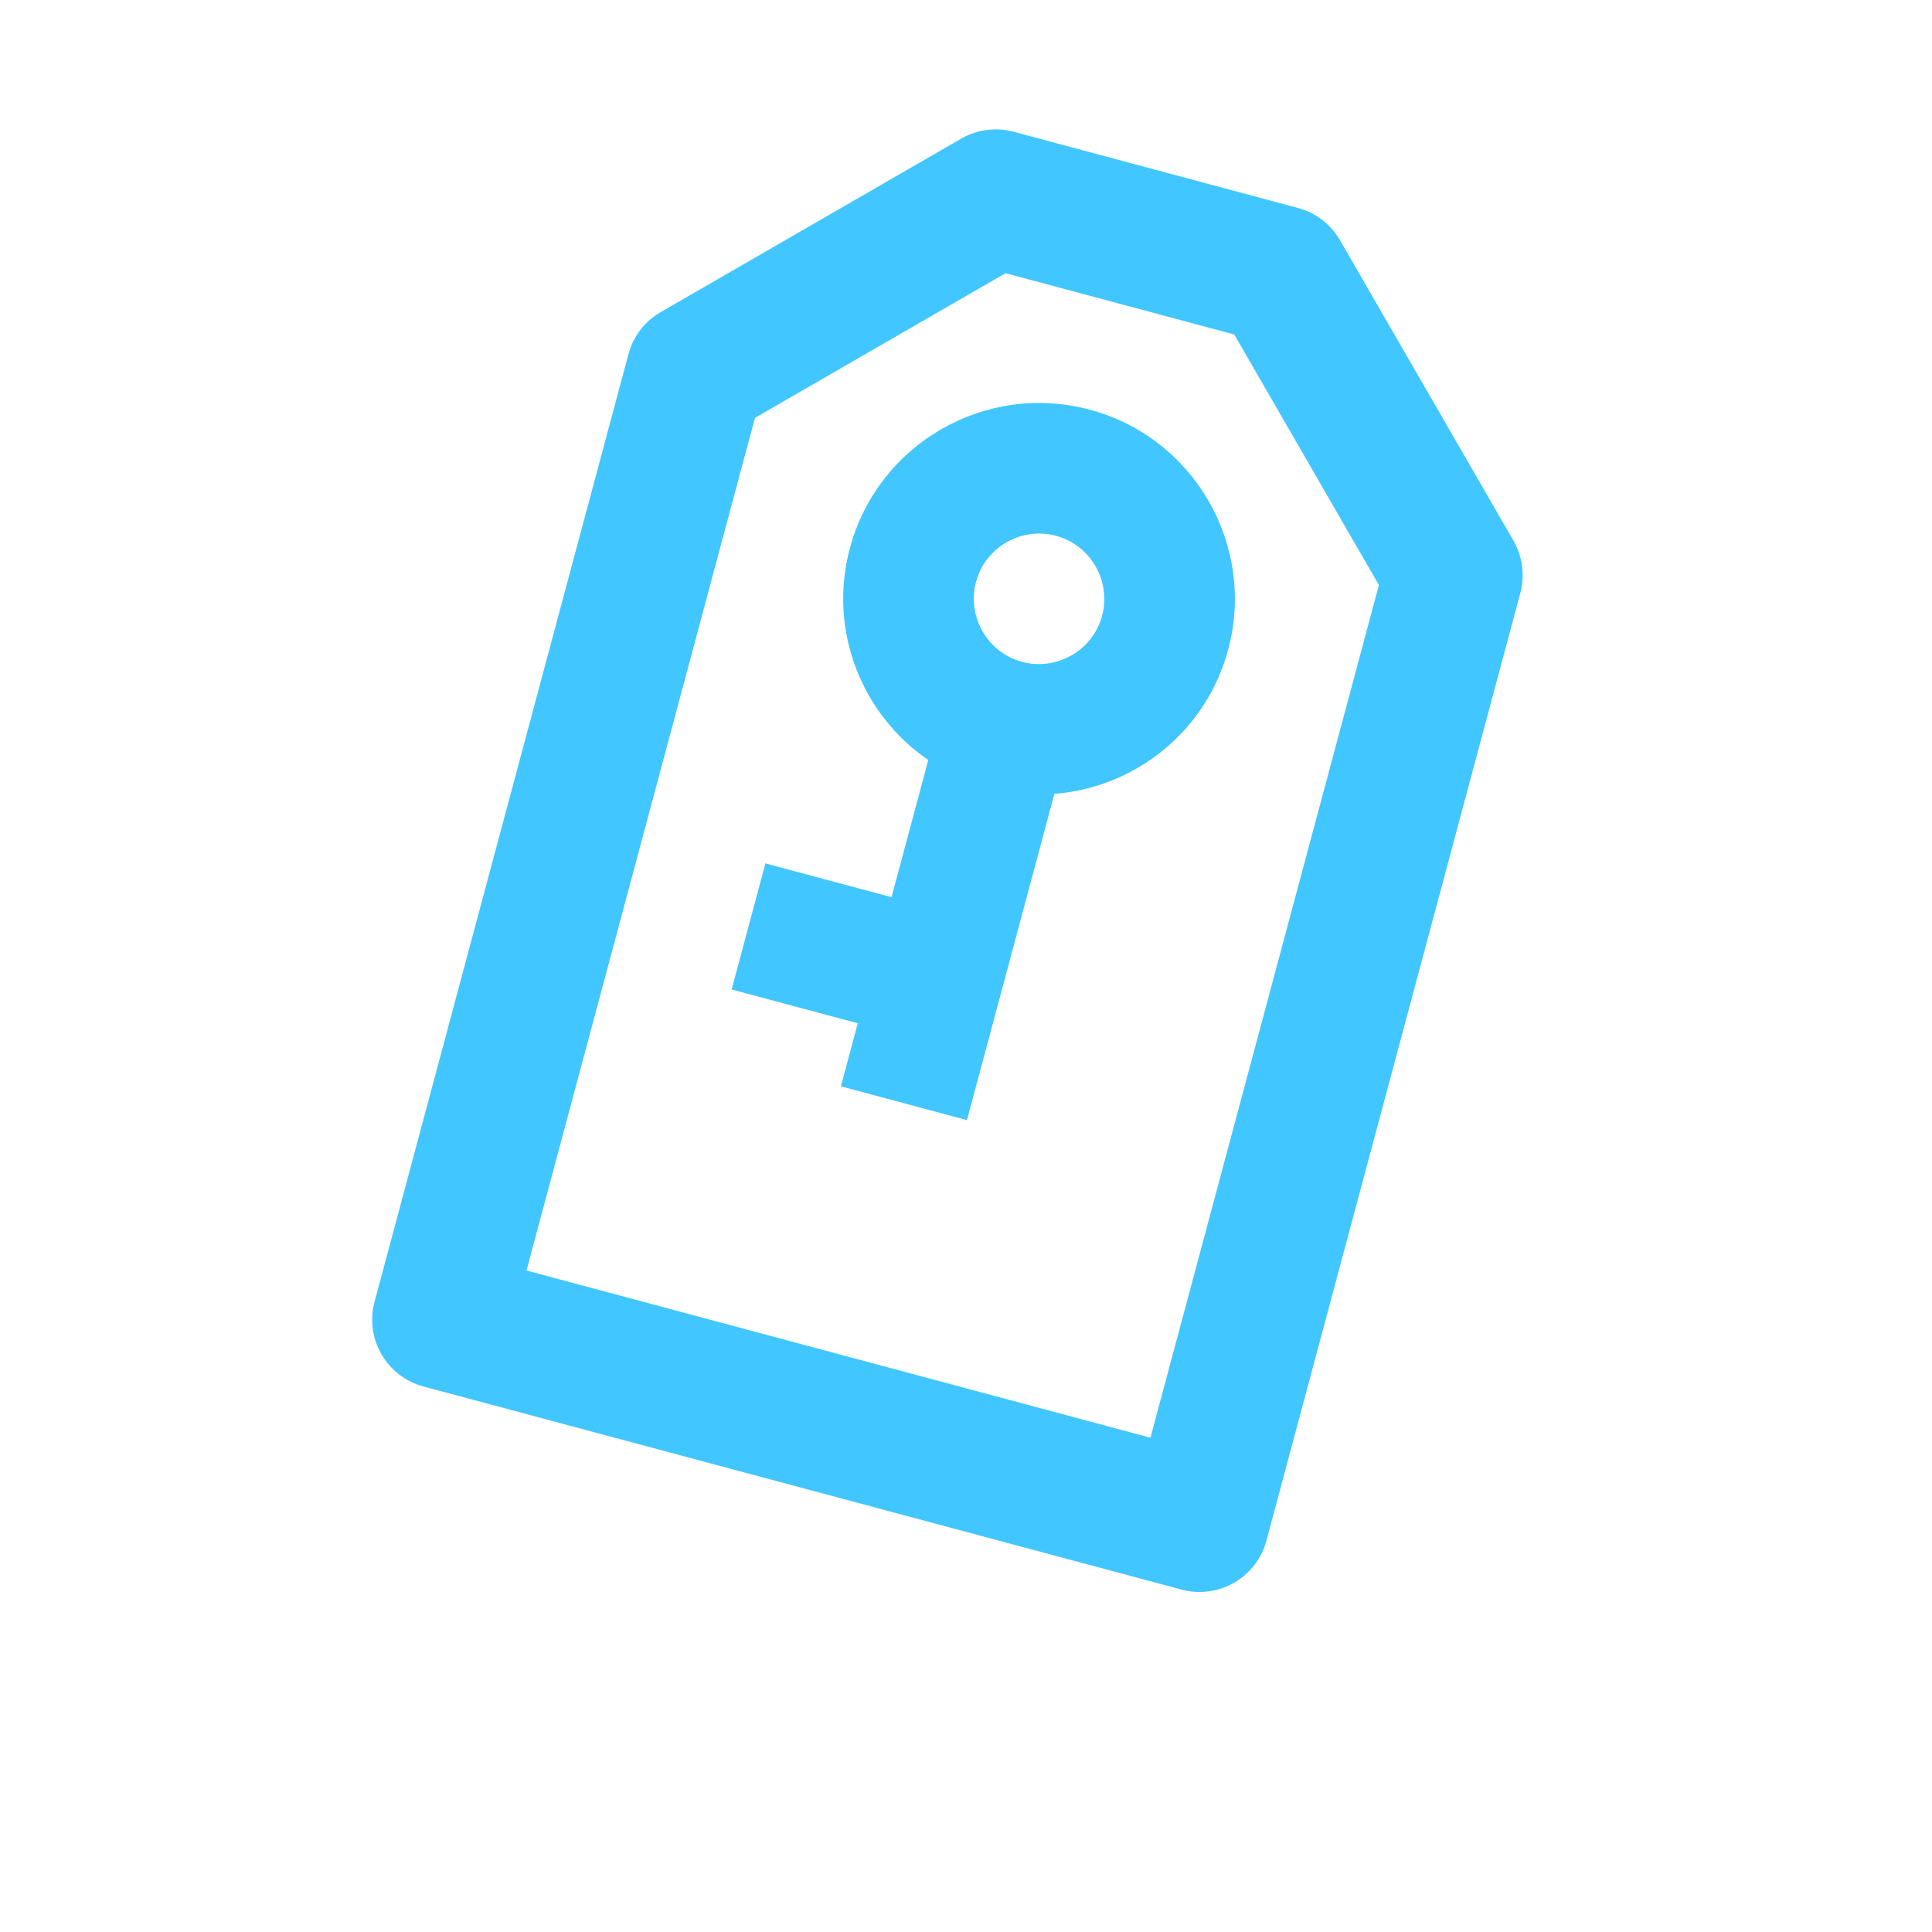
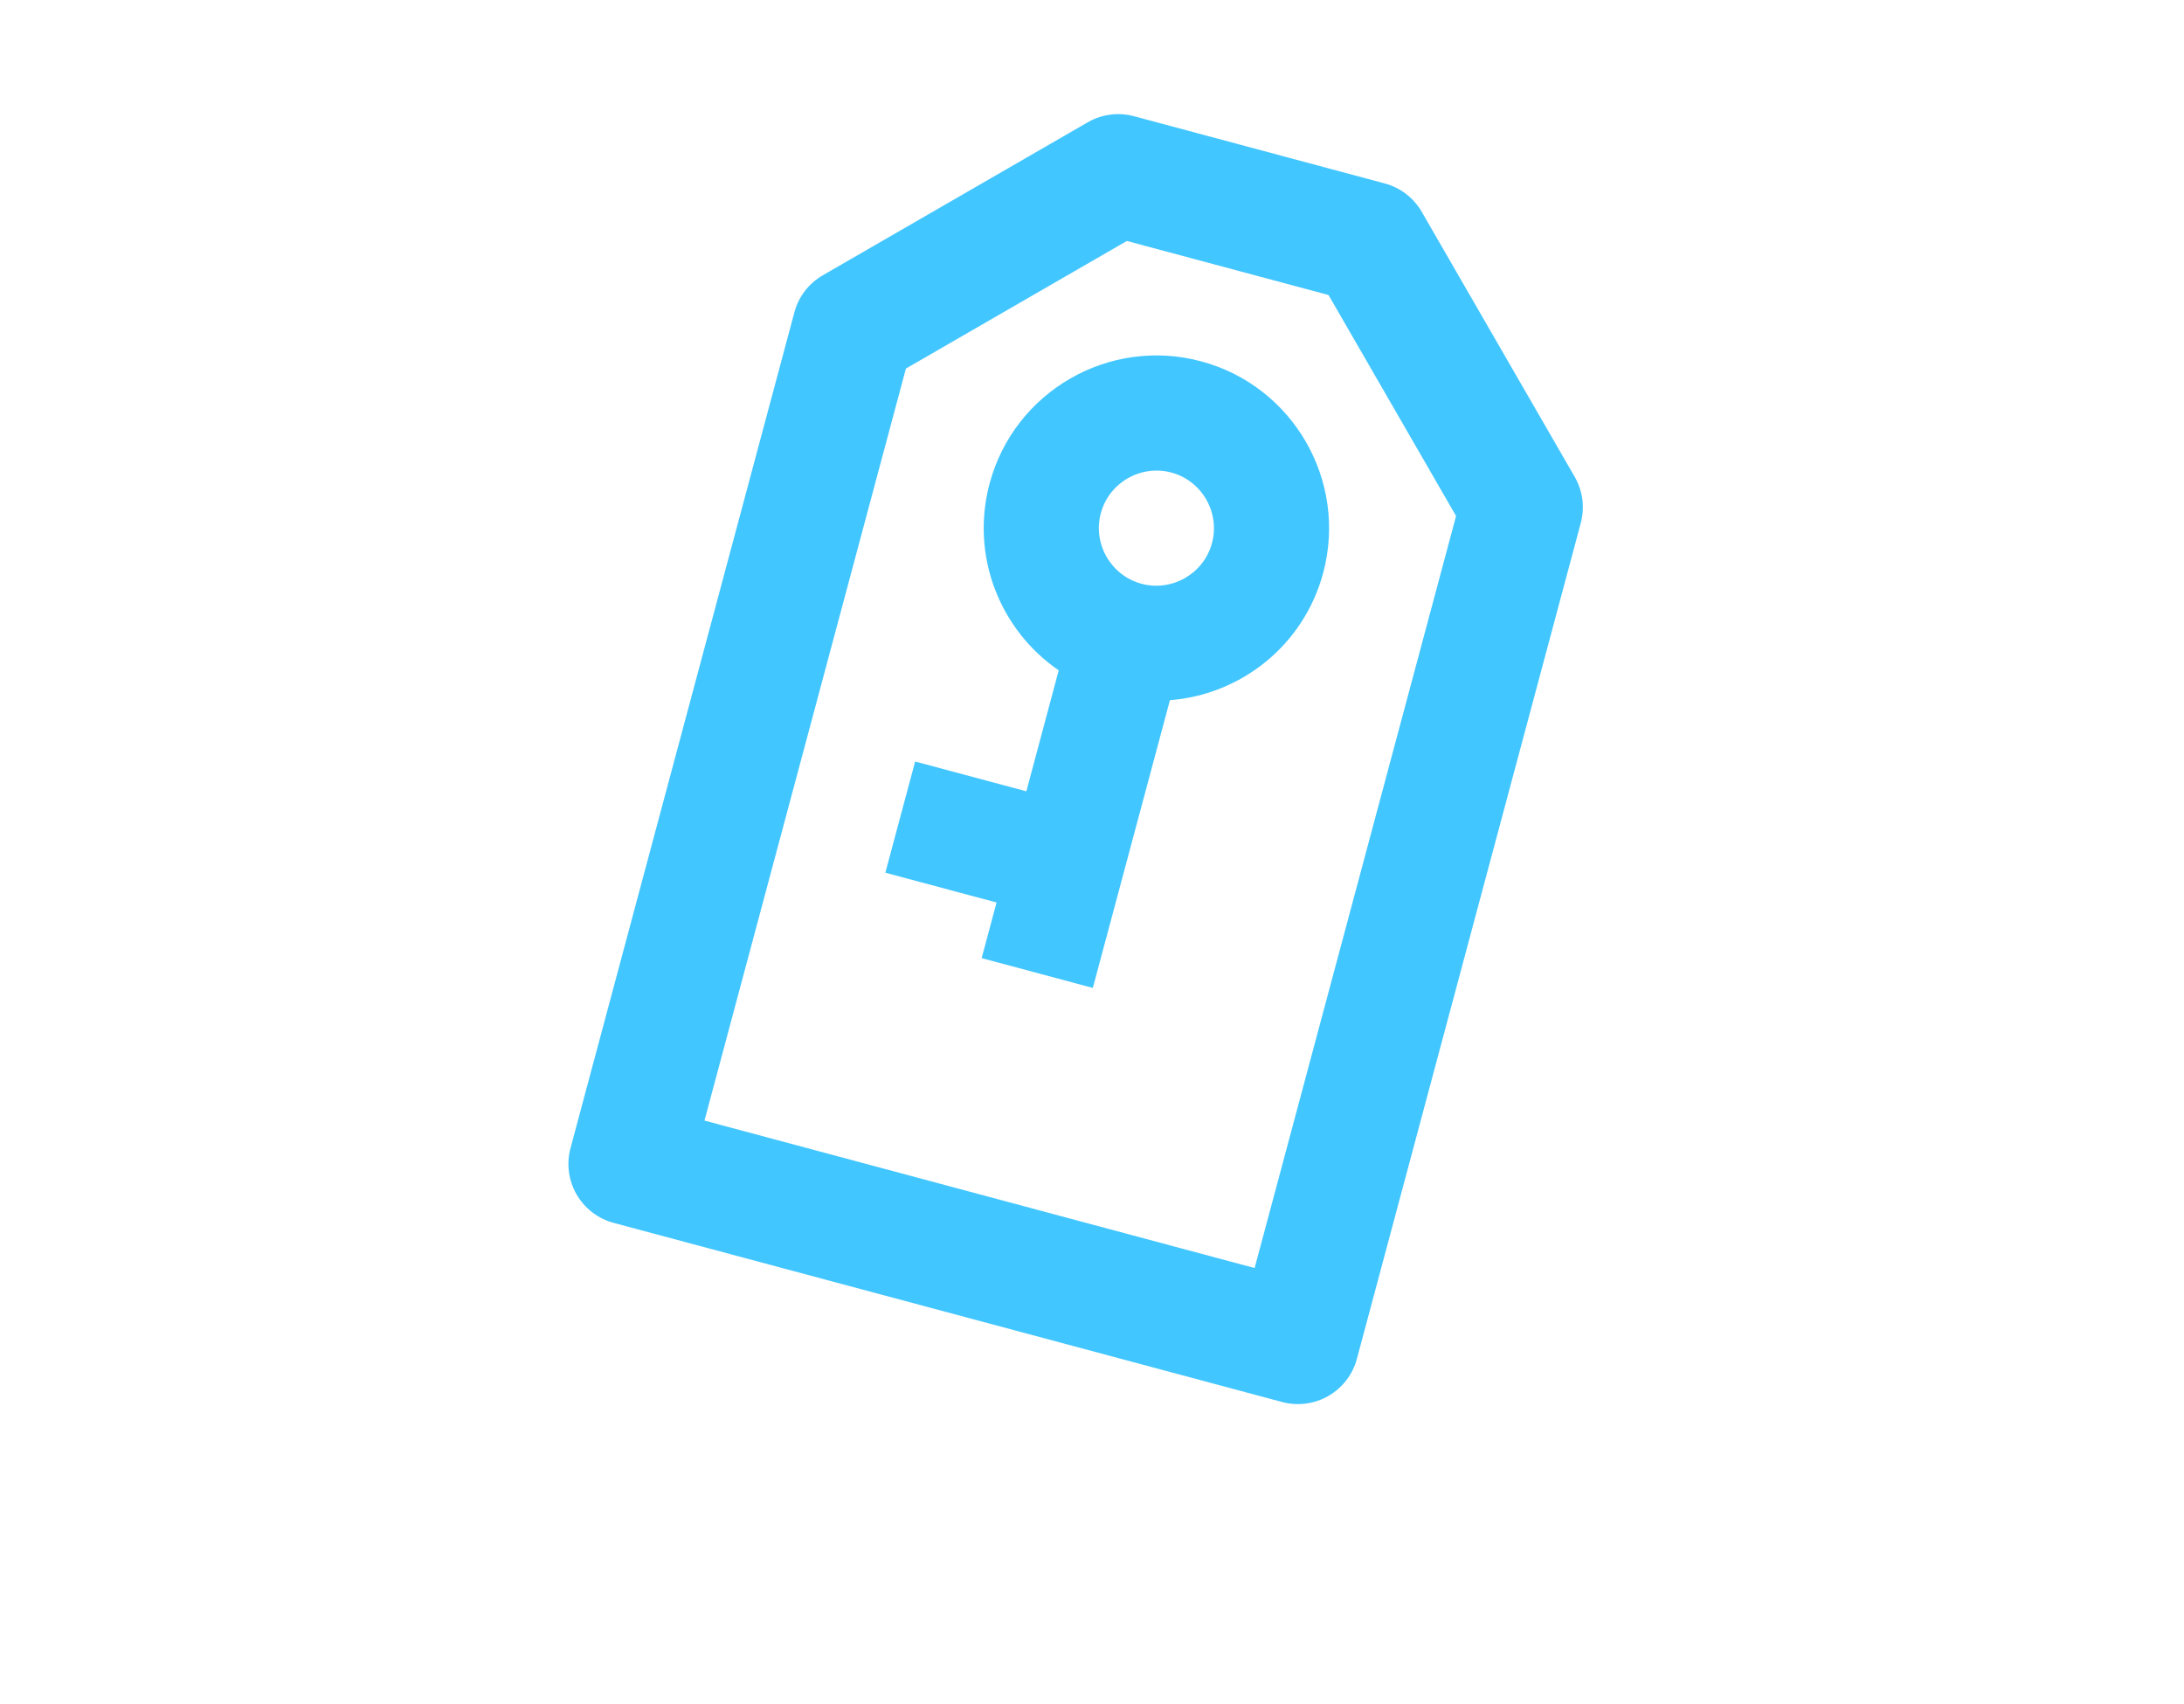
- <svg xmlns="http://www.w3.org/2000/svg" width="39" height="39" viewBox="0 0 39 39" fill="none">
+ <svg xmlns="http://www.w3.org/2000/svg" width="50" height="39" viewBox="0 0 39 39" fill="none">
  <path d="M30.689 11.974C30.737 11.797 30.749 11.611 30.726 11.429C30.701 11.247 30.642 11.071 30.55 10.912L27.05 4.85C26.958 4.69 26.836 4.551 26.69 4.439C26.544 4.327 26.377 4.245 26.2 4.198L20.462 2.66C20.285 2.612 20.099 2.6 19.917 2.624C19.735 2.648 19.559 2.708 19.4 2.8L13.338 6.3C13.015 6.486 12.781 6.791 12.686 7.15L7.562 26.274C7.513 26.452 7.501 26.637 7.525 26.82C7.548 27.002 7.608 27.178 7.7 27.337C7.792 27.497 7.914 27.636 8.061 27.748C8.207 27.86 8.373 27.942 8.551 27.989L23.851 32.088C24.028 32.136 24.213 32.148 24.396 32.124C24.578 32.1 24.754 32.041 24.913 31.949C25.072 31.857 25.212 31.734 25.324 31.588C25.436 31.442 25.518 31.276 25.565 31.098L30.689 11.974V11.974ZM10.628 25.647L15.24 8.435L20.298 5.515L24.915 6.752L27.835 11.81L23.223 29.022L10.628 25.647Z" fill="#42C6FF" />
  <path d="M21.284 16.025C22.907 15.9 24.348 14.772 24.793 13.111C25.357 11.005 24.104 8.834 21.998 8.27C19.891 7.705 17.721 8.959 17.156 11.065C16.711 12.726 17.395 14.423 18.738 15.342L17.997 18.111L15.451 17.429L14.769 19.974L17.315 20.656L16.974 21.929L19.519 22.611L21.284 16.025ZM19.702 11.747C19.889 11.047 20.616 10.628 21.316 10.815C22.016 11.003 22.435 11.729 22.247 12.429C22.06 13.129 21.334 13.548 20.634 13.361C19.933 13.173 19.514 12.447 19.702 11.747Z" fill="#42C6FF" />
</svg>
